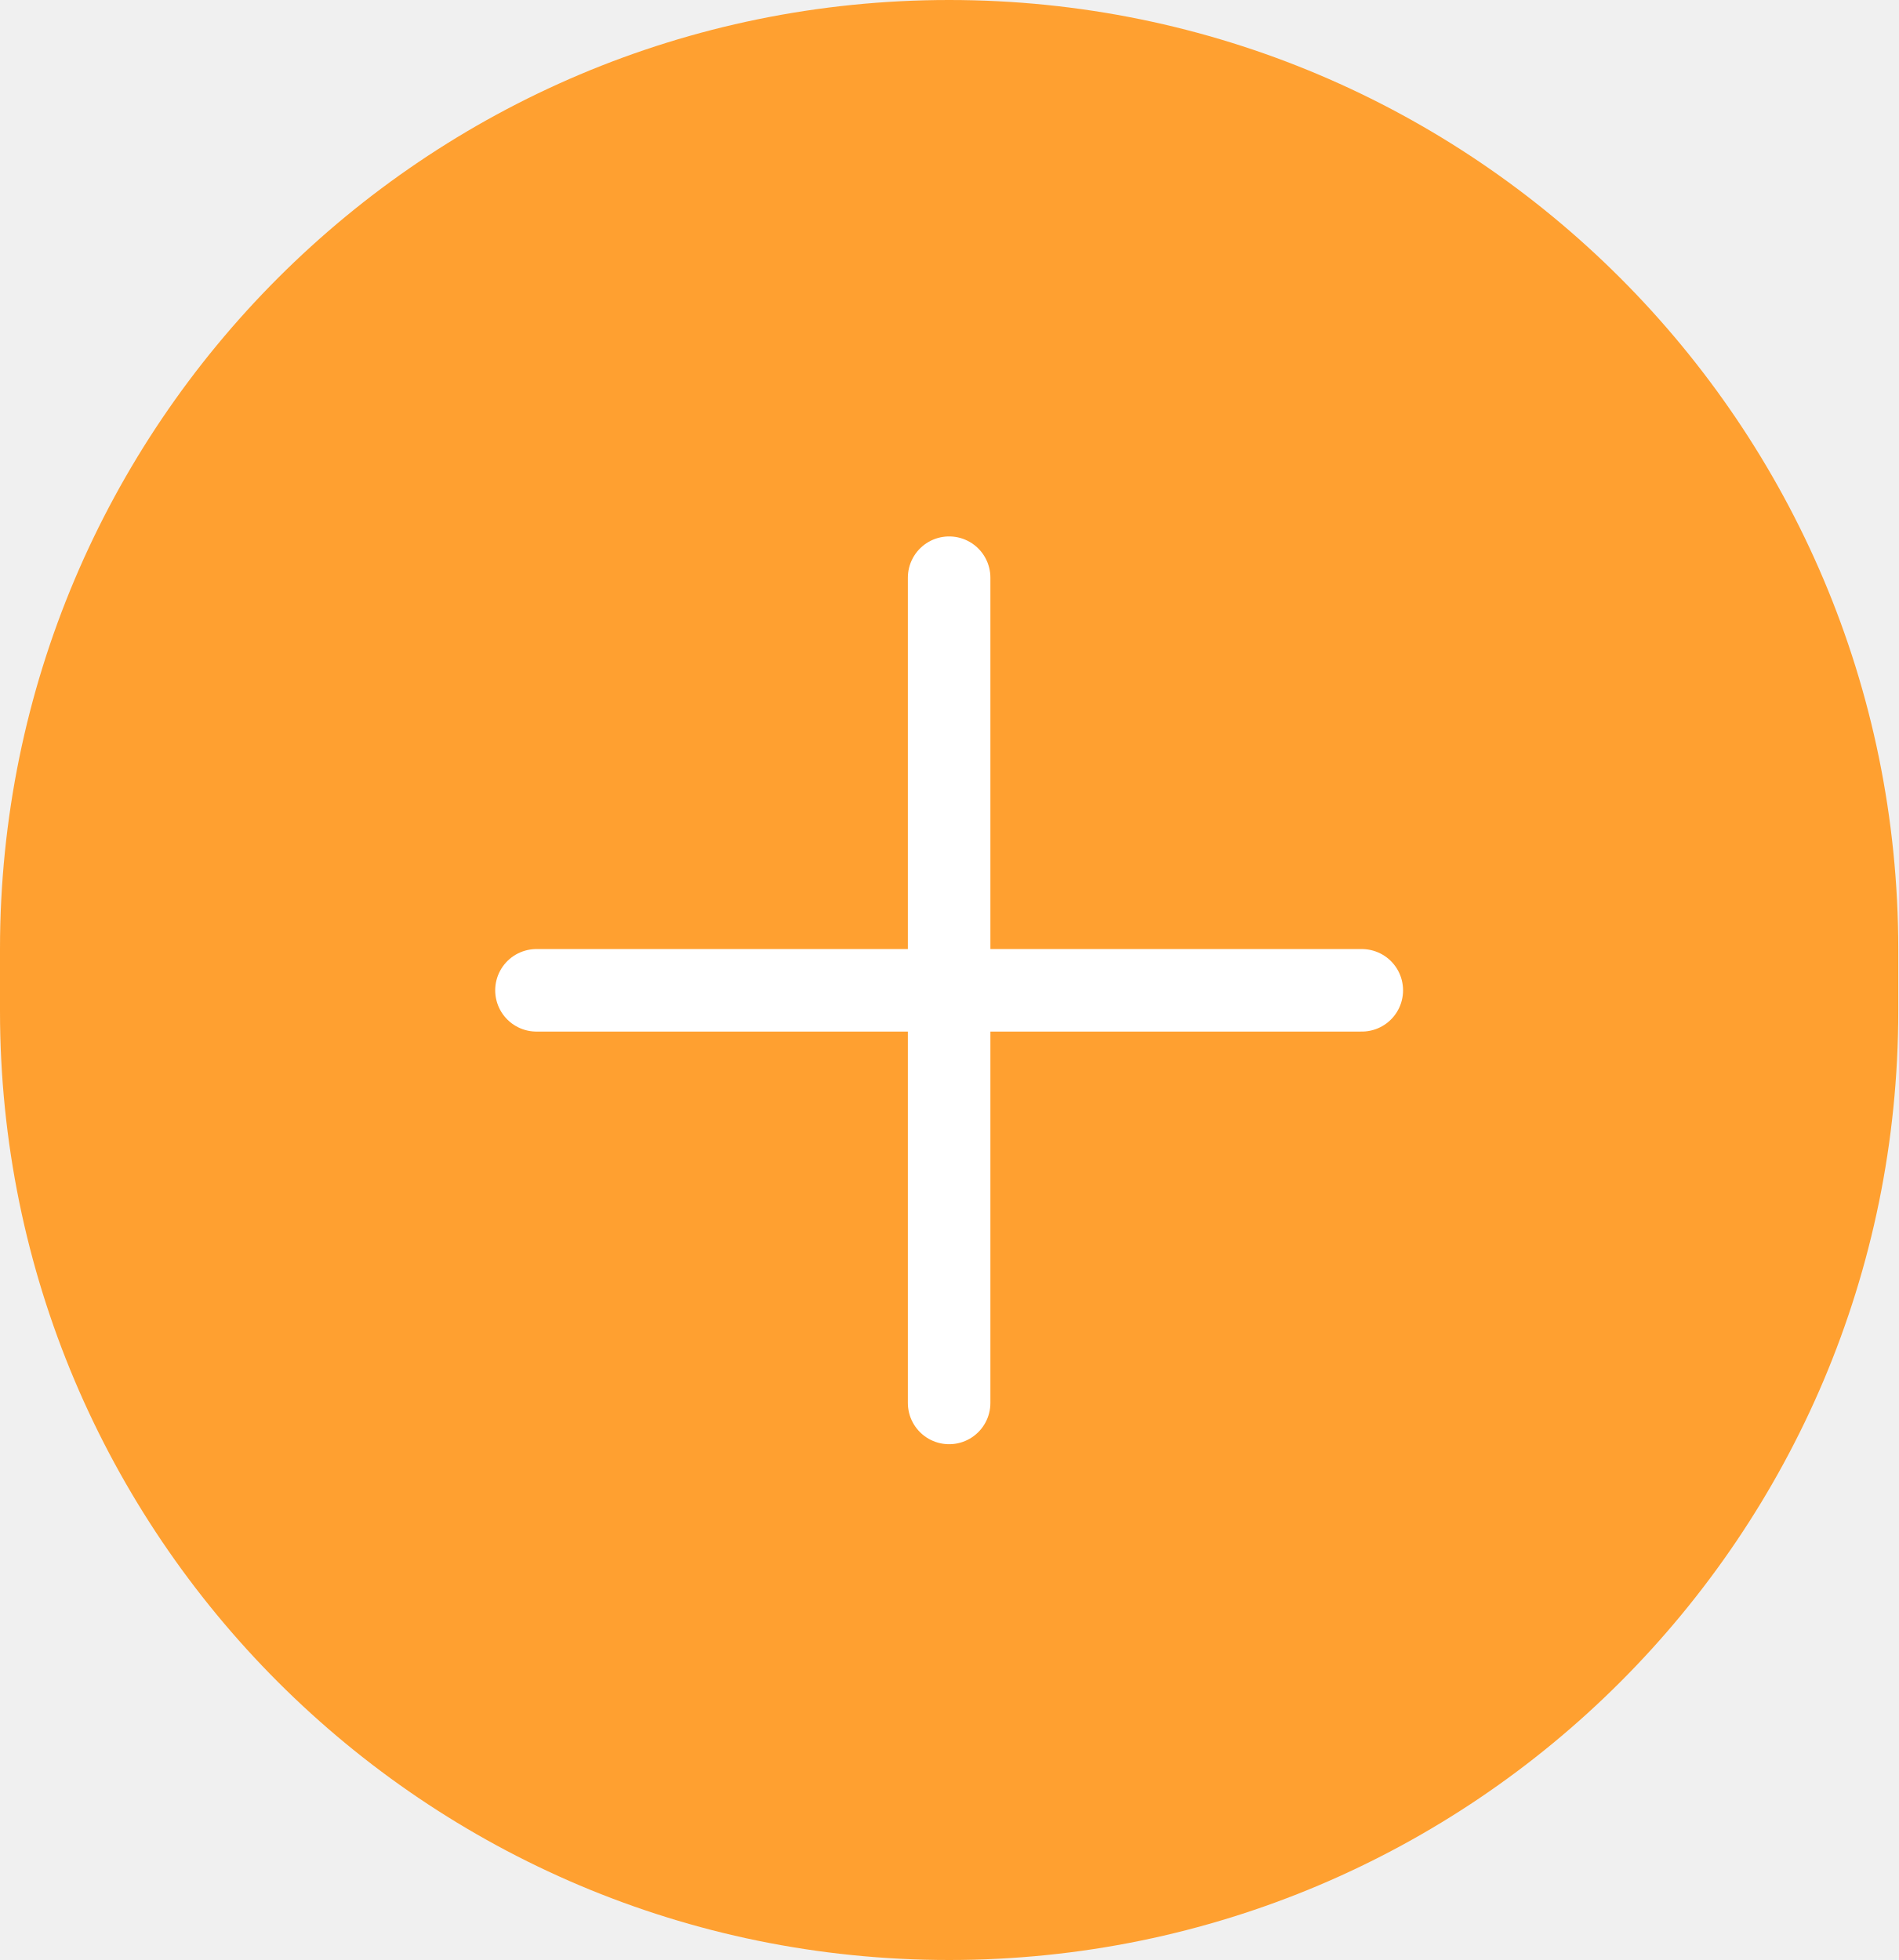
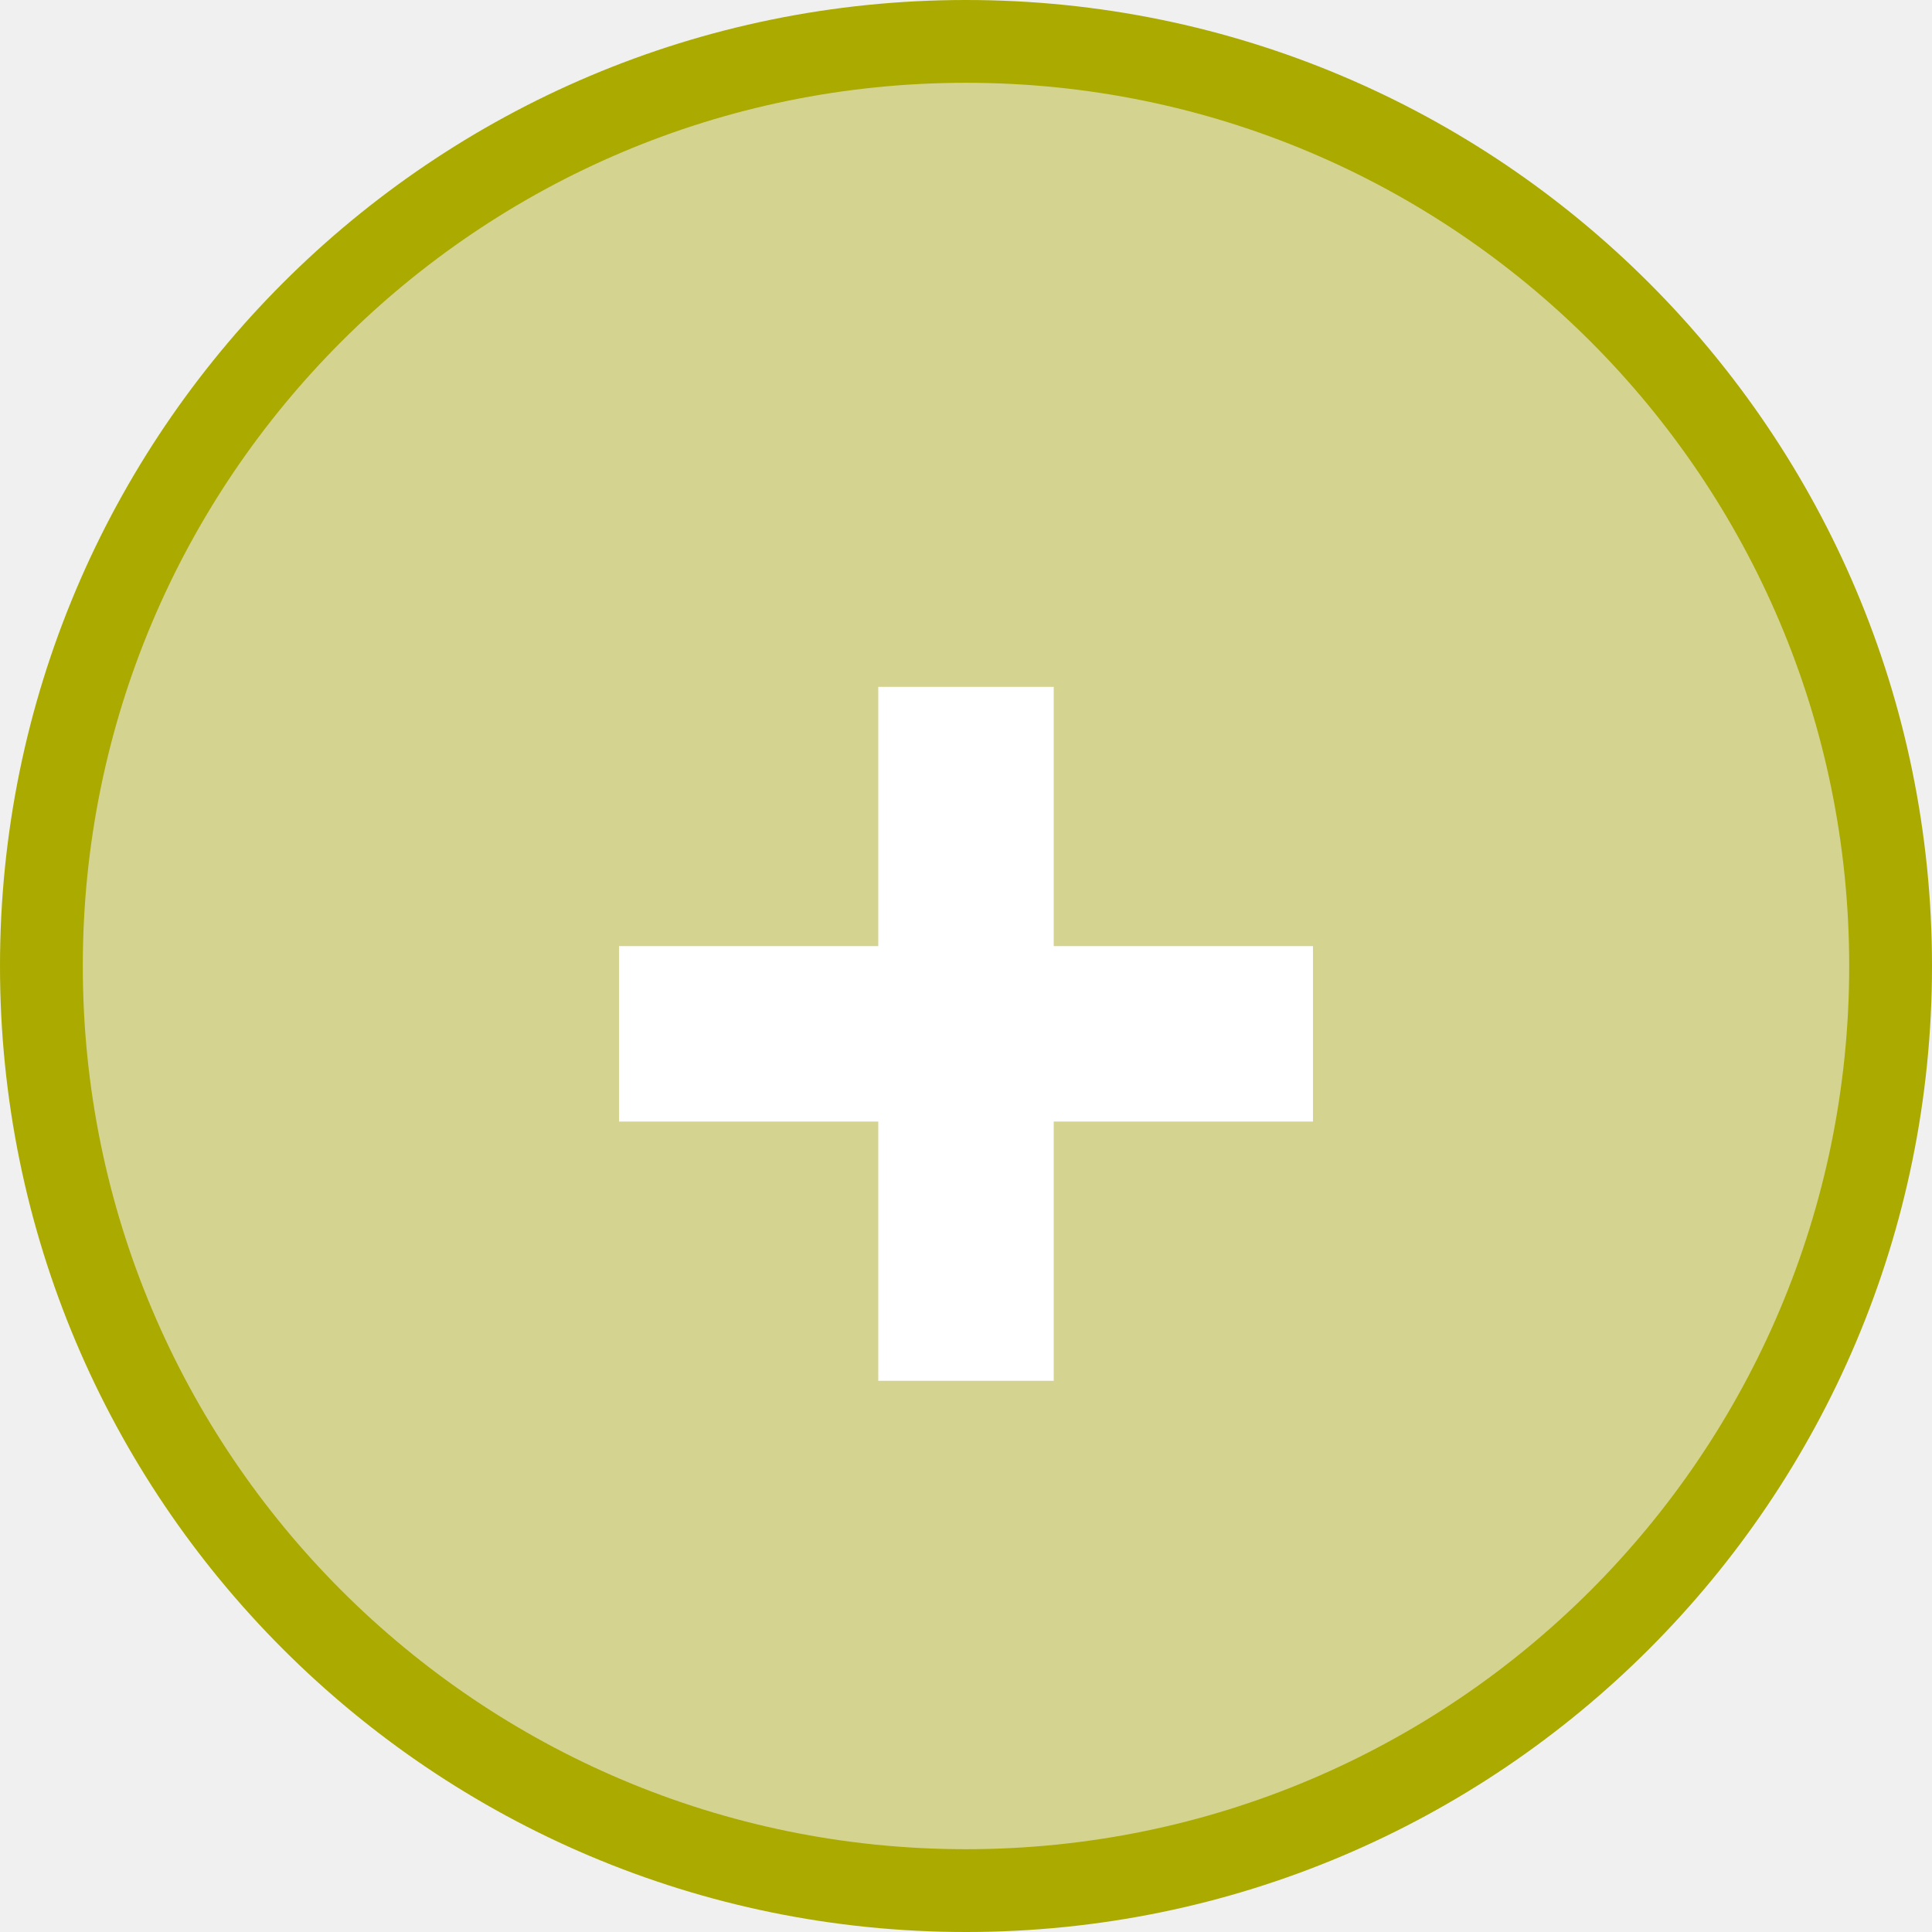
- <svg xmlns="http://www.w3.org/2000/svg" width="92" height="95" viewBox="0 0 92 95" fill="none">
-   <rect width="92" height="95" rx="46" fill="#FFA030" />
-   <path d="M66 48H26M46 28V68V28Z" stroke="white" stroke-width="4" stroke-linecap="round" stroke-linejoin="round" />
+ <svg xmlns="http://www.w3.org/2000/svg" width="70" height="70" viewBox="0 0 70 70" fill="none">
+   <rect x="1.5" y="1.5" width="67" height="67" rx="33.5" fill="#AAAA00" fill-opacity="0.4" stroke="#AAAA00" stroke-width="3" />
+   <path d="M31.822 50.029V24.887H38.178V50.029H31.822ZM22.429 40.636V34.28H47.571V40.636H22.429Z" fill="white" />
</svg>
